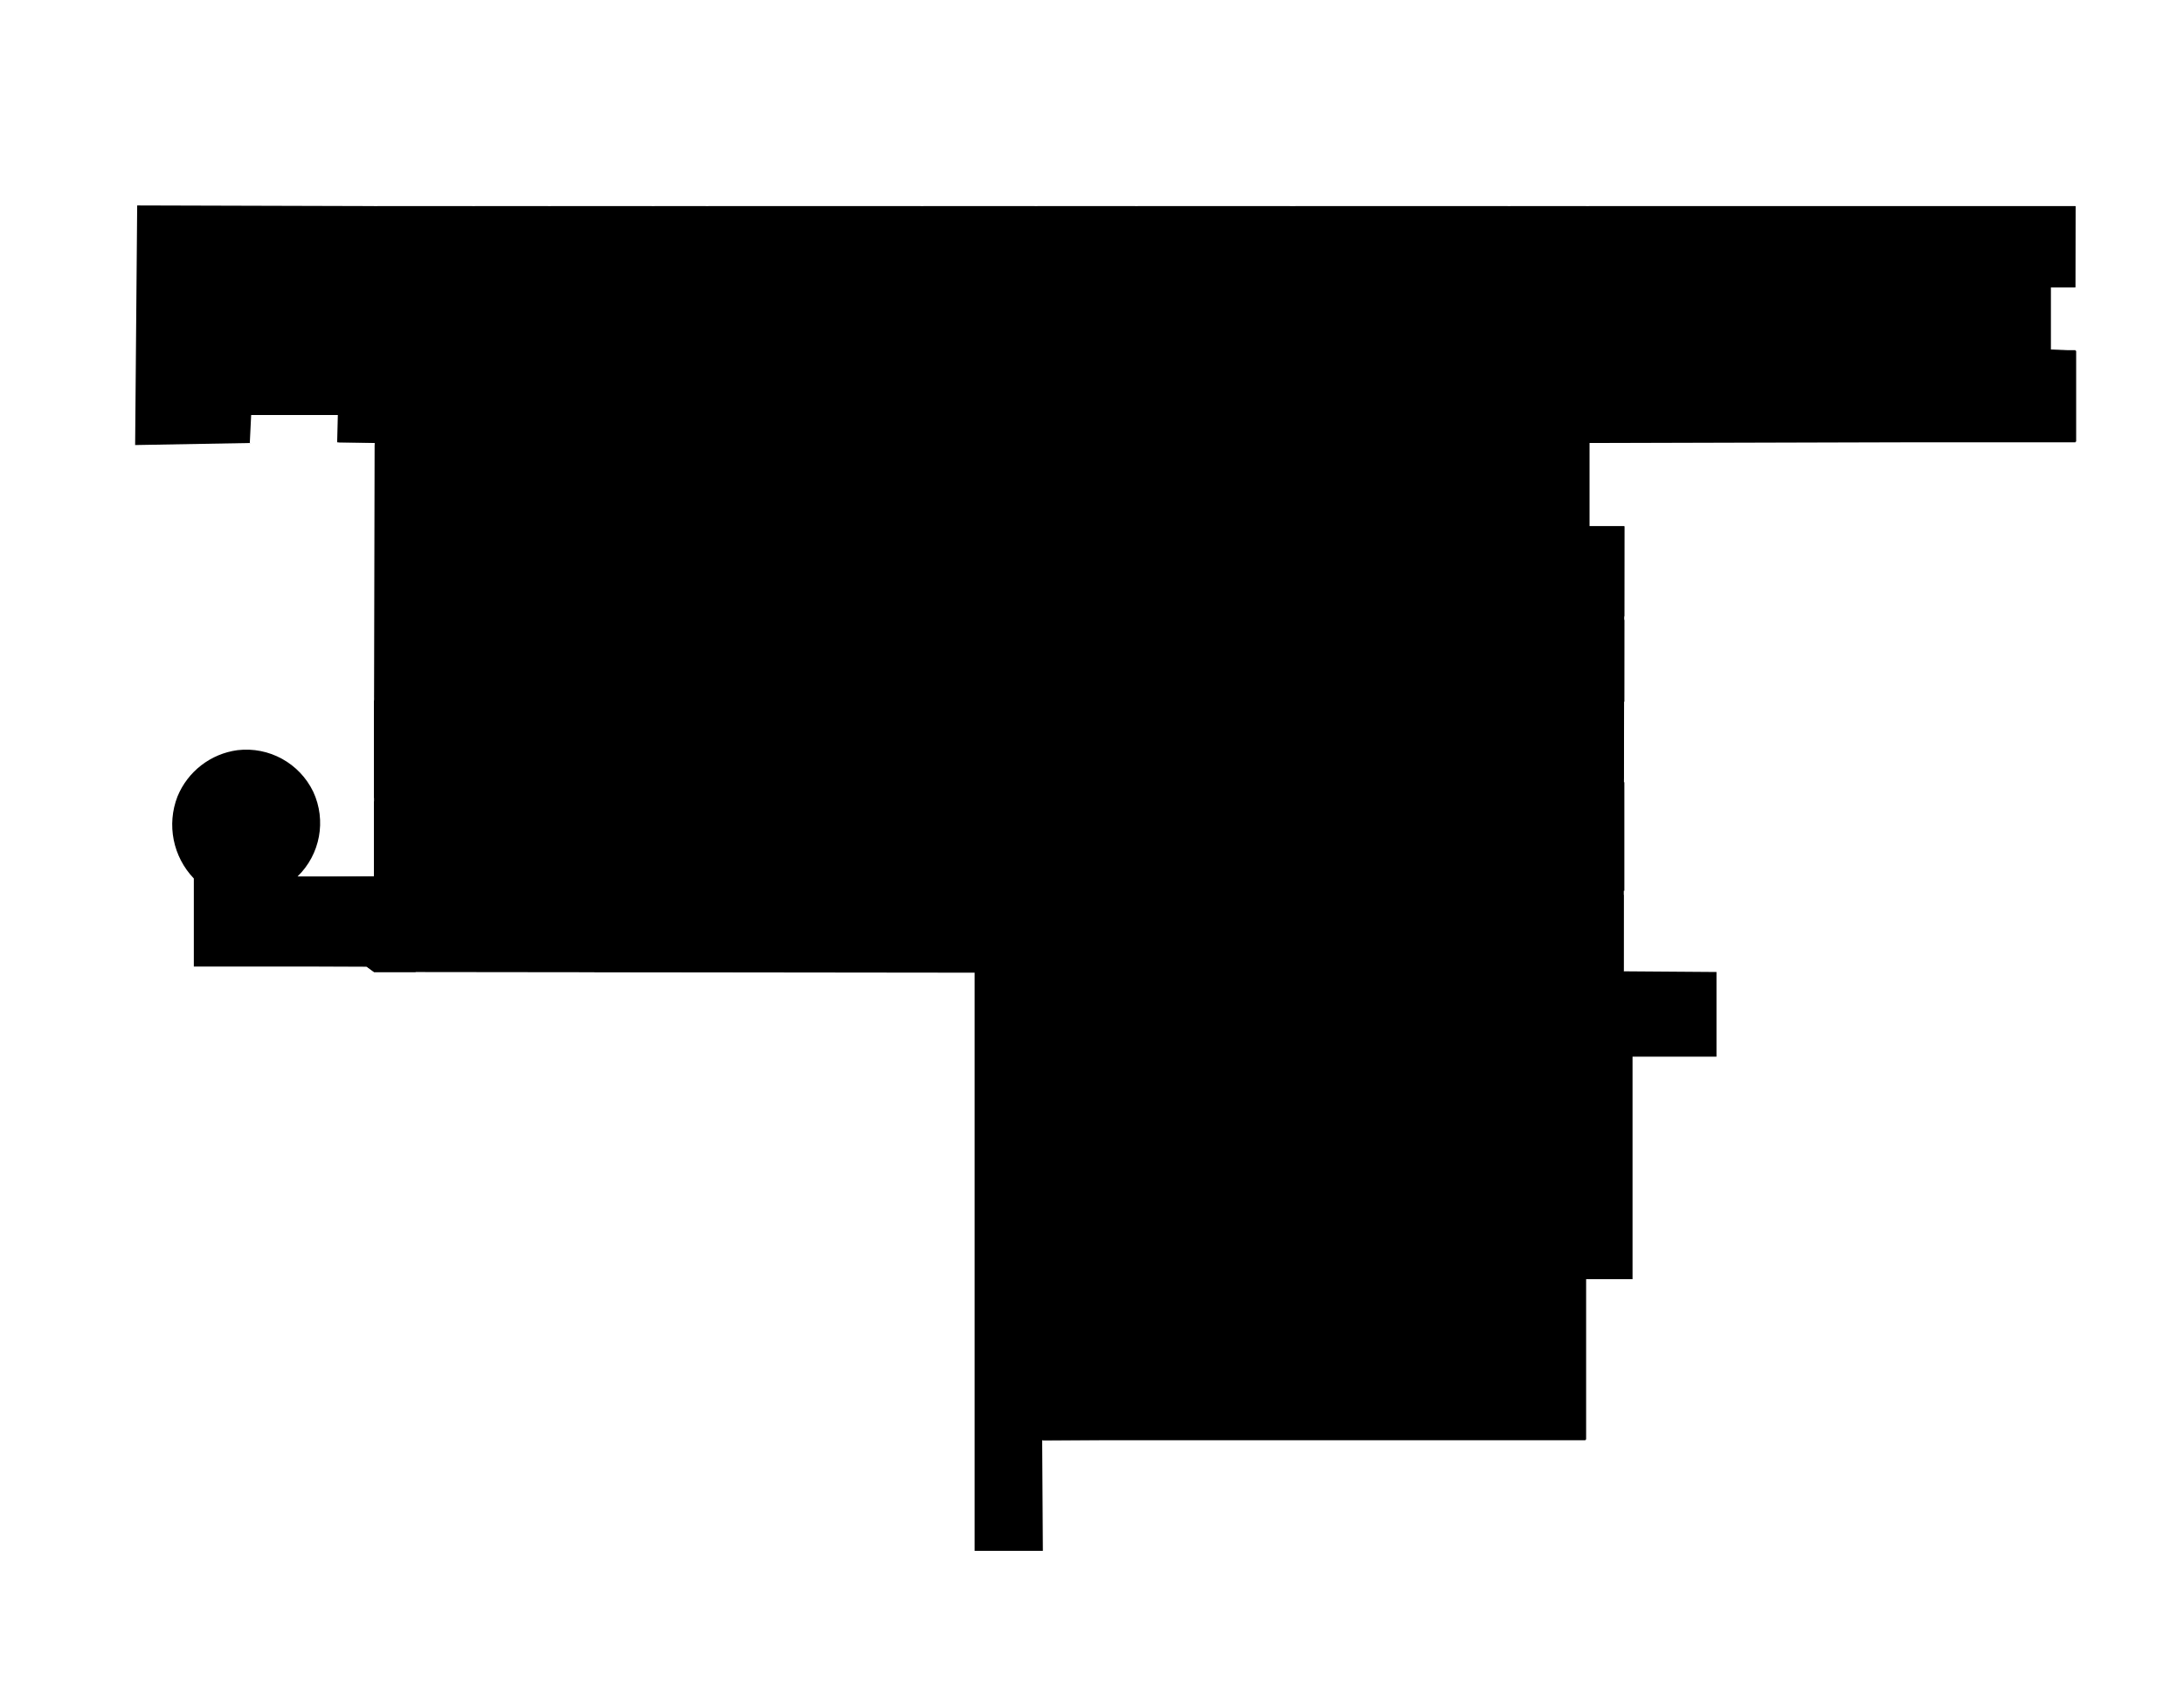
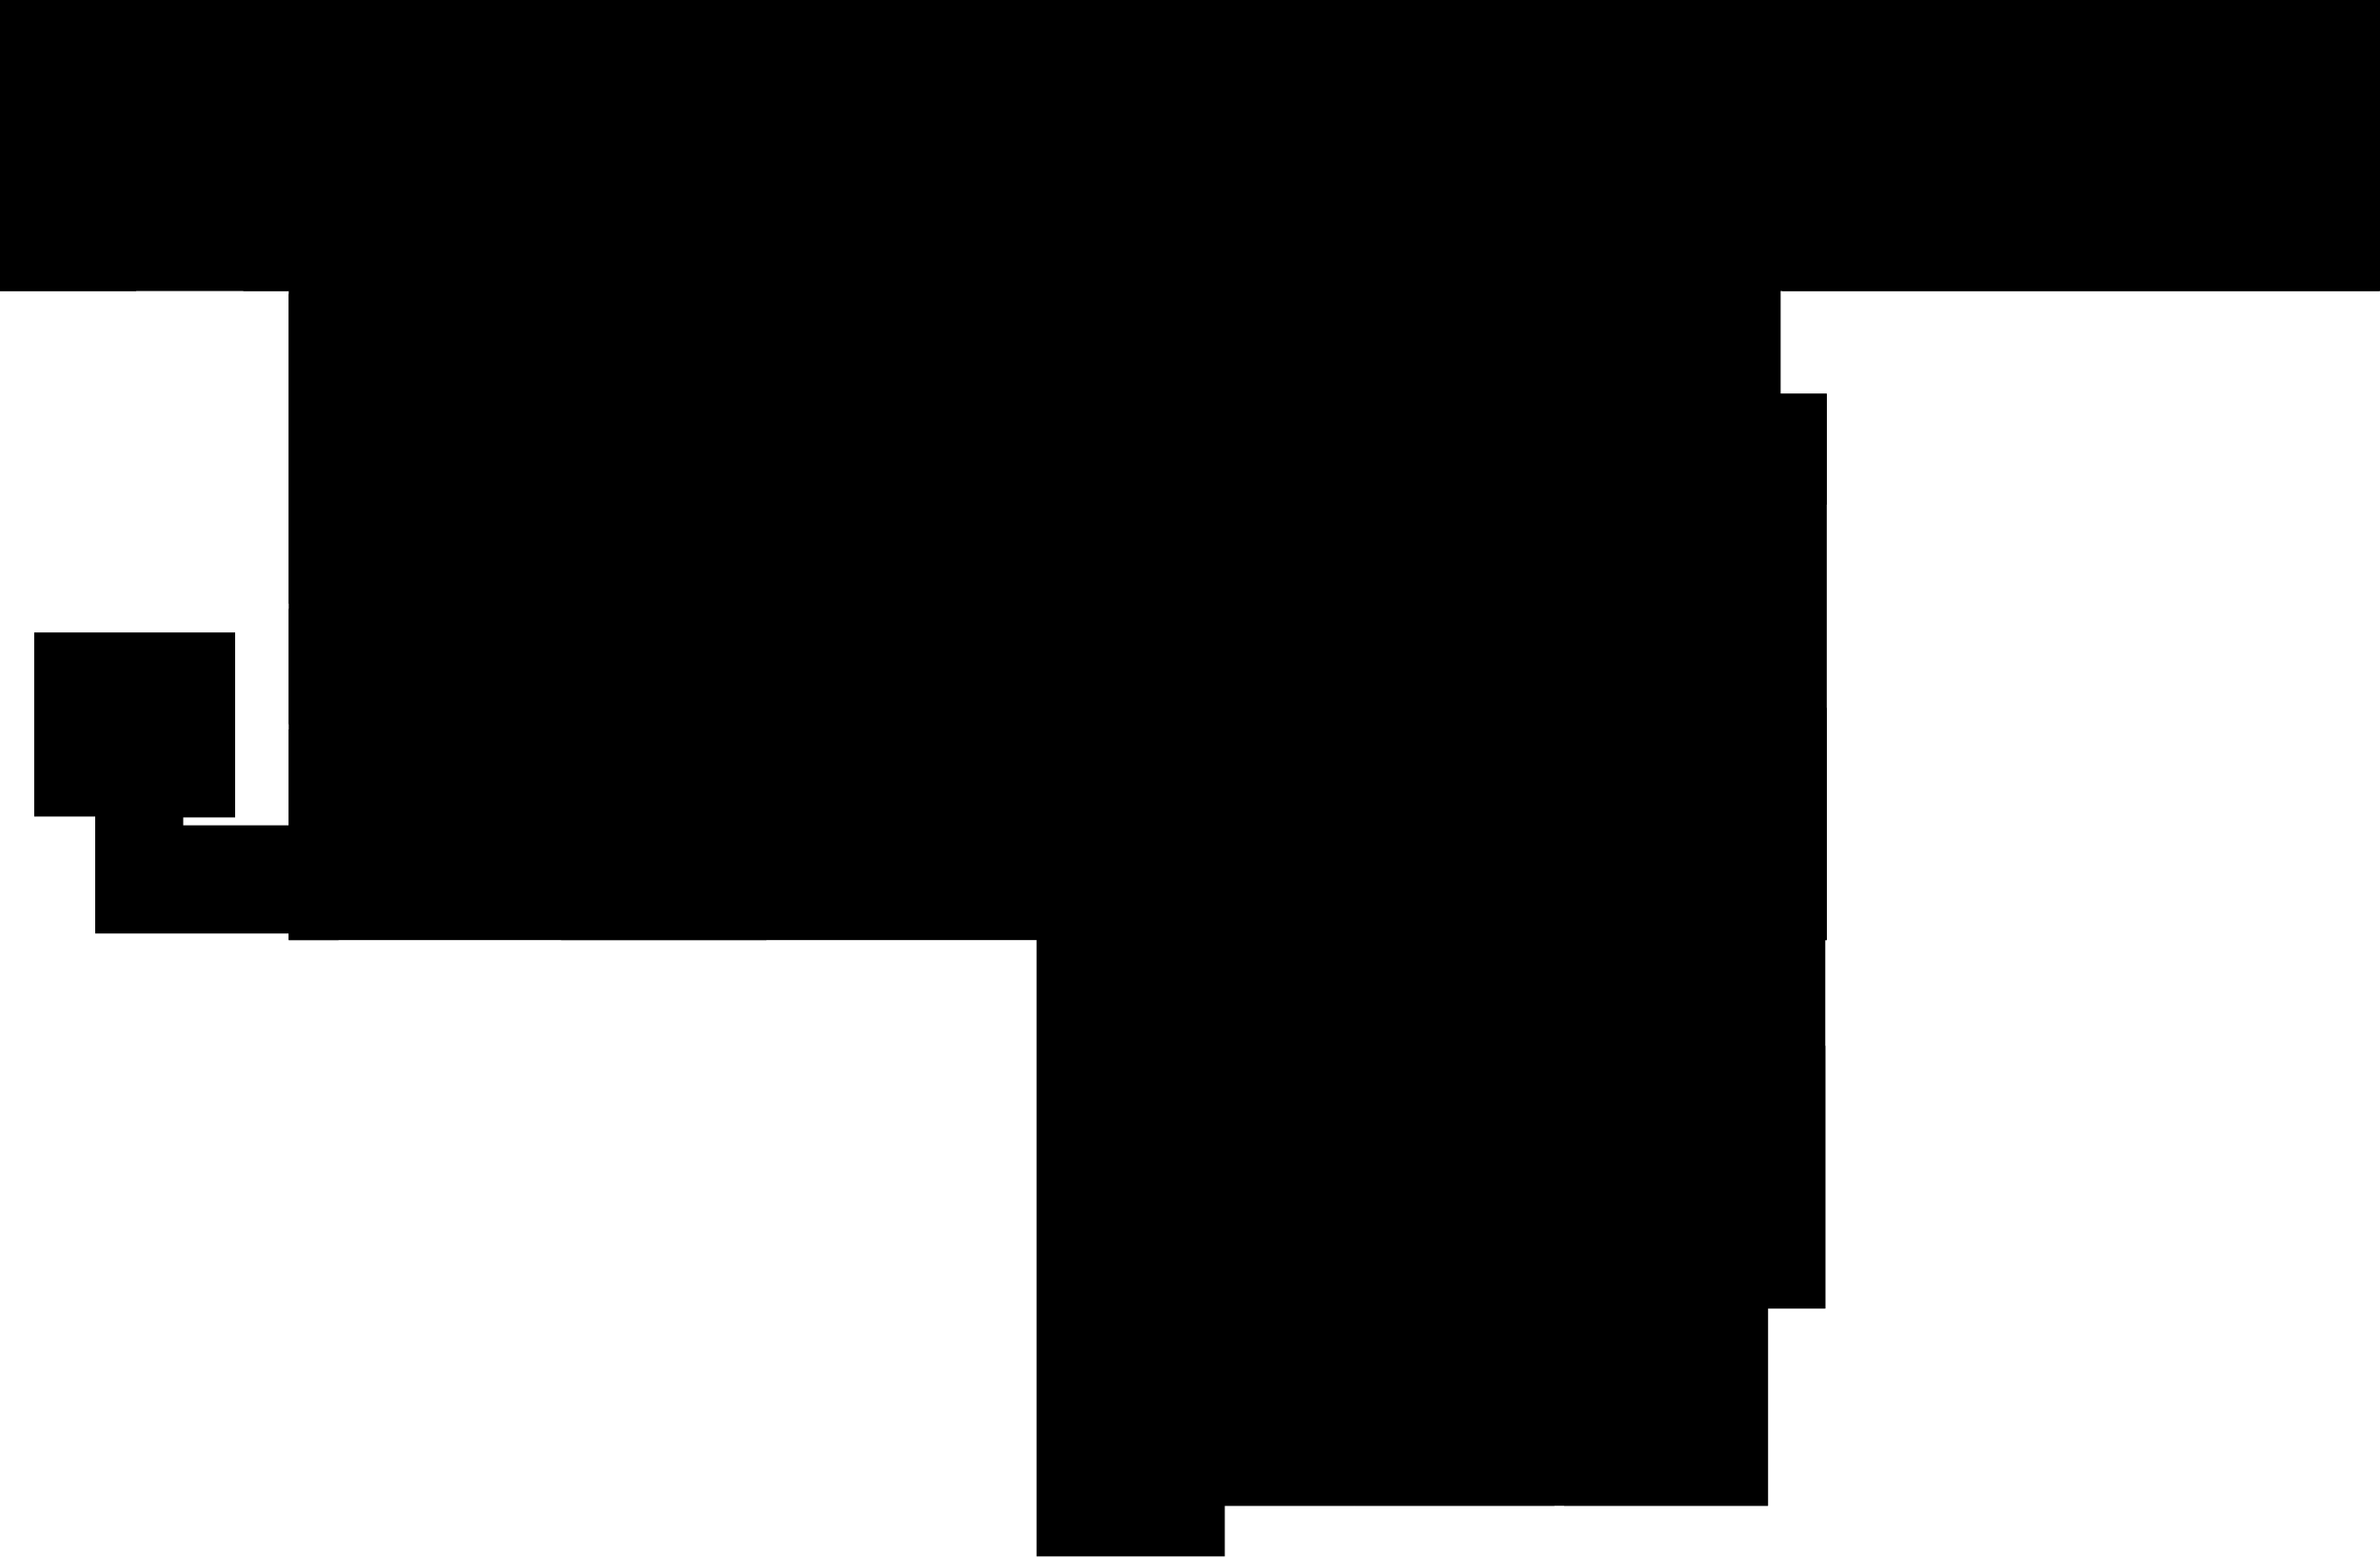
- <svg xmlns="http://www.w3.org/2000/svg" version="1.1" id="svg1" viewBox="0 0 3200 2472.7">
-   <path d="M3041 302H203l-1 347 163-2v-39h130l-1 40 55 1-1 410v225l-263 4v127l252 1 11 8 880 1v847h100l-1-162c266-2 532-1 797-1v-235h68v-326h123v-124l-136-1 1-652h-51V649l713-2V514l-37-2v-91h35z" id="floor" />
-   <path d="M1349 533h-311V302h311z" id="_1034" />
-   <path d="M2324 302h-111v231h111z" id="_1012" />
-   <path d="M2209 533h-311V302h311z" id="_1016" />
-   <path d="M1890 302v231h-223V302Z" id="_1022" />
-   <path d="M1663 533h-143V302h143z" id="_1028" />
-   <path d="M1516 302v231h-163V302Z" id="_1028A" />
-   <path d="M1034 533h-75V302h75z" id="_1040A" />
-   <path d="M955 533H807V302h148z" id="_1040" />
-   <path d="M803 533H696V302h107z" id="_1042A" />
-   <path d="M692 533H553V302h139Z" id="_1042B" />
-   <path d="m198 652 3-351 347 1v235h25v111h-77v-40H368l-2 41z" id="_1042F" />
-   <path d="M644 596v52h159v-52z" id="_1042E" />
-   <path d="M803 652v370H549V652Z" id="_1302" />
-   <path d="M548 1026v143h255v-143z" id="_1314" />
-   <path d="M871 994v144l1 111h246V994Z" id="_1313" />
-   <path d="M871 1253v171h247v-171z" id="_1321" />
-   <path d="M871 990h247V624H871Z" id="_1303" />
-   <path d="M1432 907V624h-242v283z" id="_1202" />
-   <path d="M1432 911v167l-242-1V911z" id="_1212" />
-   <path d="M1190 1082v255h242v-255Z" id="_1218" />
-   <path d="M1747 628v108h-243V628Z" id="_1201" />
-   <path d="M1504 740v250h243V740z" id="_1209" />
-   <path d="M1747 994h-243v112h243z" id="_1215" />
-   <path d="M1747 1439v-329h-243v329z" id="_1219" />
-   <path d="M2061 624v140h-242V624Z" id="_1102" />
-   <path d="M2061 767v140h-242V767Z" id="_1106" />
-   <path d="M2061 911v107h-242V911Z" id="_1110" />
-   <path d="M2061 1026v167h-242v-167z" id="_1114" />
-   <path d="M2061 1197v140h-242v-140z" id="_1118" />
-   <path d="M2157 771v132h223V771Z" id="_1105" />
-   <path d="M2157 978v108h47v-60h60v-48z" id="_1111" />
-   <path d="M2380 1305h-247v-159h247z" id="_1117" />
-   <path d="M2296 1311v112h-163l-1-111 164-1z" id="_1119" />
-   <path d="M2304 1311v112h75v-112z" id="_1117A" />
-   <path d="m1528 1443-1 286h367l-1-187 92-1v-98z" id="_1123" />
-   <path d="M2157 908h223v120h-111v-55h-113z" id="_1109" />
-   <path d="M2390 1546v327h-67v237h-795v-375h369v-189z" id="_1122" />
-   <path d="m2156 1088 1 54 222-1v-111h-171v59z" id="_1115" />
-   <path d="M3041 648V513h-175v-92h175V302h-713v346z" id="_1010" />
-   <path d="M436 1284h112v-110h256v163H609v87h-61l-11-8H284v-129a114 114 0 0 1-24-120 111 111 0 0 1 88-68 109 109 0 0 1 111 61 109 109 0 0 1-23 124z" id="_1318" />
+ <svg xmlns="http://www.w3.org/2000/svg" version="1.1" id="svg1" viewBox="0 0 3198.5 2090.6">
+   <path d="M3199 0H0v391h388v718H246v-11h70V850H46v247h82v157h260v9h1005v828h253v-68h730v-265h77v-495h2V529h-62V391h806z" id="floor" />
+   <path d="M3198 391V235h-197V131h197V0h-803v391h803z" id="_1010" />
+   <path d="M2387 0h-123v258h123V0Z" id="_1012" />
+   <path d="M2259 258h-350V0h350z" id="_1016" />
+   <path d="M1903 0v258h-252V0h252z" id="_1022" />
+   <path d="M1289 258H940V0h349v258Z" id="_1034" />
+   <path d="M674 395v416H388V395Z" id="_1302" />
+   <path d="M2204 477v44h93v-44h-93z" id="_1101" />
+   <path d="M754 1072v191h276v-191H754Z" id="_1321" />
+   <path d="M754 776h276V362H754Z" id="_1303" />
+   <path d="M1386 679V362h-277v317h277z" id="_1202" />
+   <path d="M1109 878v288h277V878h-277z" id="_1218" />
+   <path d="M1741 362v123h-276V362h276z" id="_1201" />
+   <path d="M1465 491v285h276V491Z" id="_1209" />
+   <path d="M1741 782h-276v123h276V782Z" id="_1215" />
+   <path d="M1741 1263V911h-276v352z" id="_1219" />
+   <path d="M2096 362v155h-276V362h276z" id="_1102" />
+   <path d="M2096 523v156h-276V523h276z" id="_1106" />
+   <path d="M2096 685v123h-276V685Z" id="_1110" />
+   <path d="M2096 814v188h-276V814h276z" id="_1114" />
+   <path d="M2096 1008v158h-276v-158h276z" id="_1118" />
+   <path d="M2204 529v149h251V529h-251z" id="_1105" />
+   <path d="M2204 761v122h54v-67h65v-55h-119z" id="_1111" />
+   <path d="M2361 1137v126h-185v-122h39v-4h146z" id="_1119" />
+   <path d="M1492 1276v329h404v-220h103v-109z" id="_1123" />
+   <path d="M1820 2023h269v-77h-269v77z" id="_1125" />
+   <path d="M674 0v387H388v4h-61v-49H183v49H0V0Z" id="_1042" />
+   <path d="M2455 1263h-88v-131h-157v4h-34V951h279z" id="_1117" />
+   <path d="M934 0v258H682V0Z" id="_1040" />
+   <path d="M1492 1613v410h328v-78h282v78h274v-265h77v-353h-393v-129h-53v117h-103v220z" id="_1122" />
+   <path d="M1030 782v285H754V782Z" id="_1313" />
+   <path d="M1386 685v188h-277V685Z" id="_1212" />
+   <path d="M674 980v186H455v97h-67v-9H128v-158H46V850h270v248h-70v11h142V980Z" id="_1318" />
+   <path d="M674 818v155H388V818Z" id="_1314" />
+   <path d="M1645 0v258h-350V0Z" id="_1028" />
</svg>
